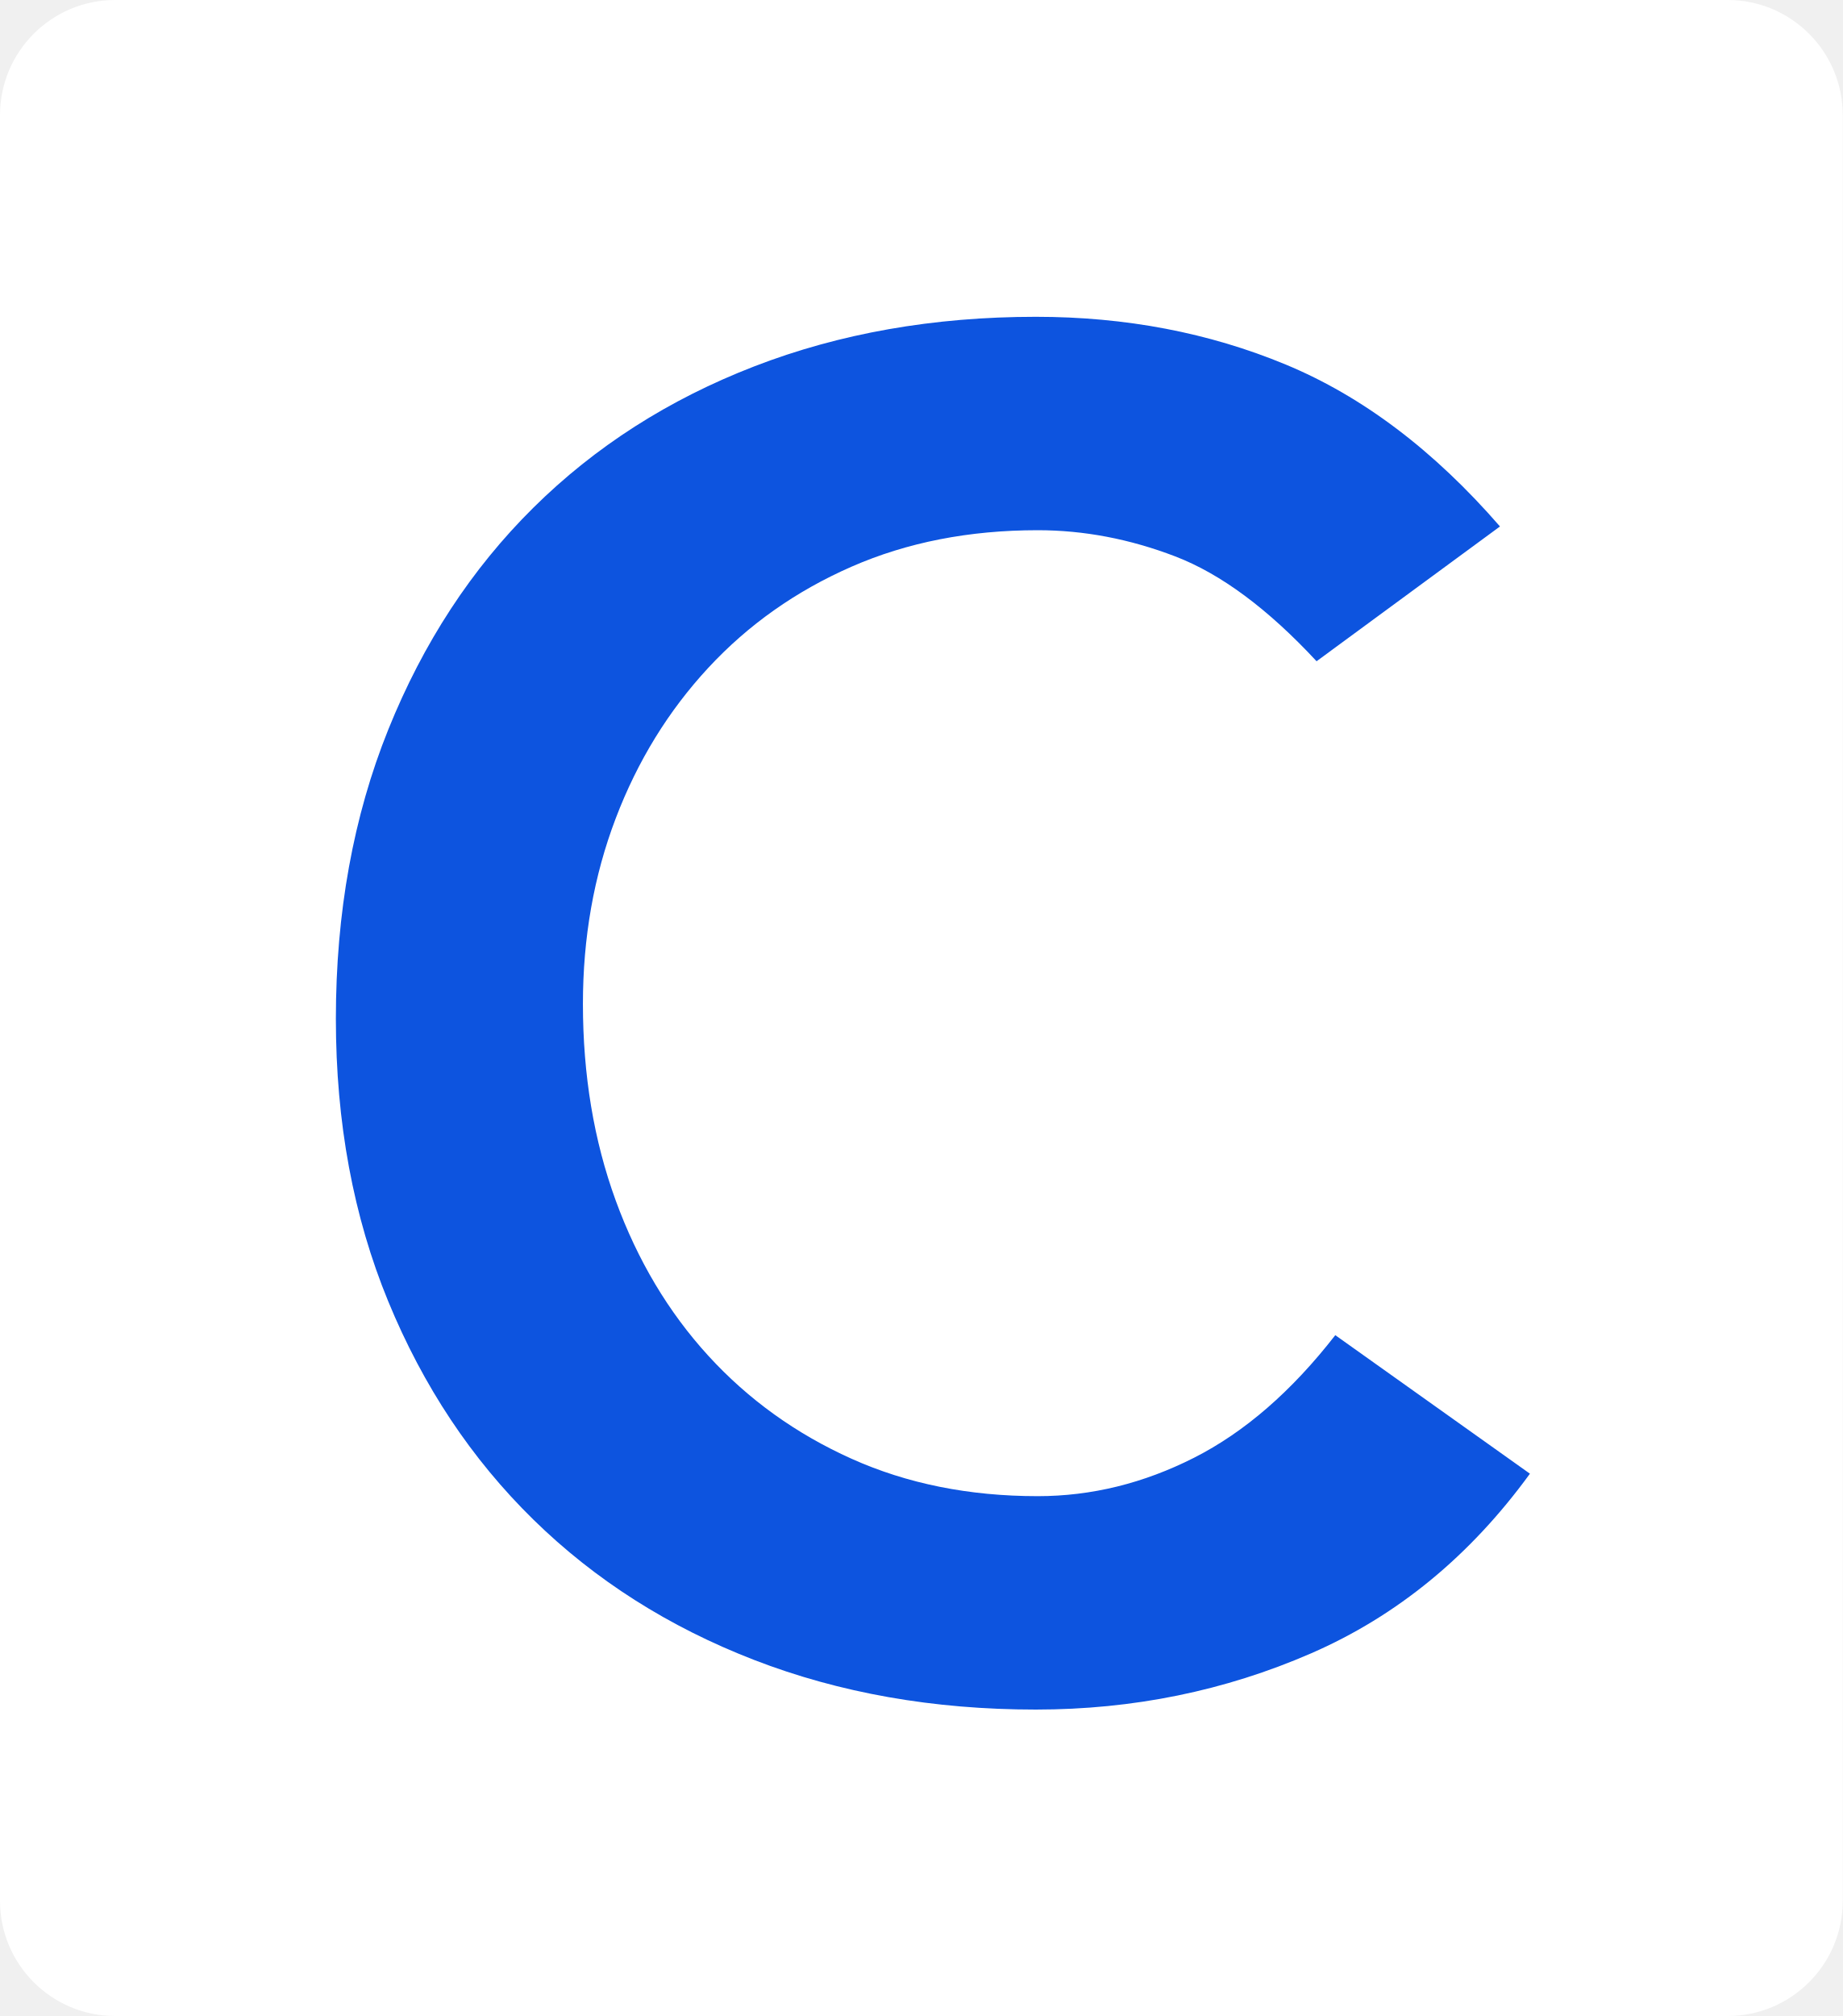
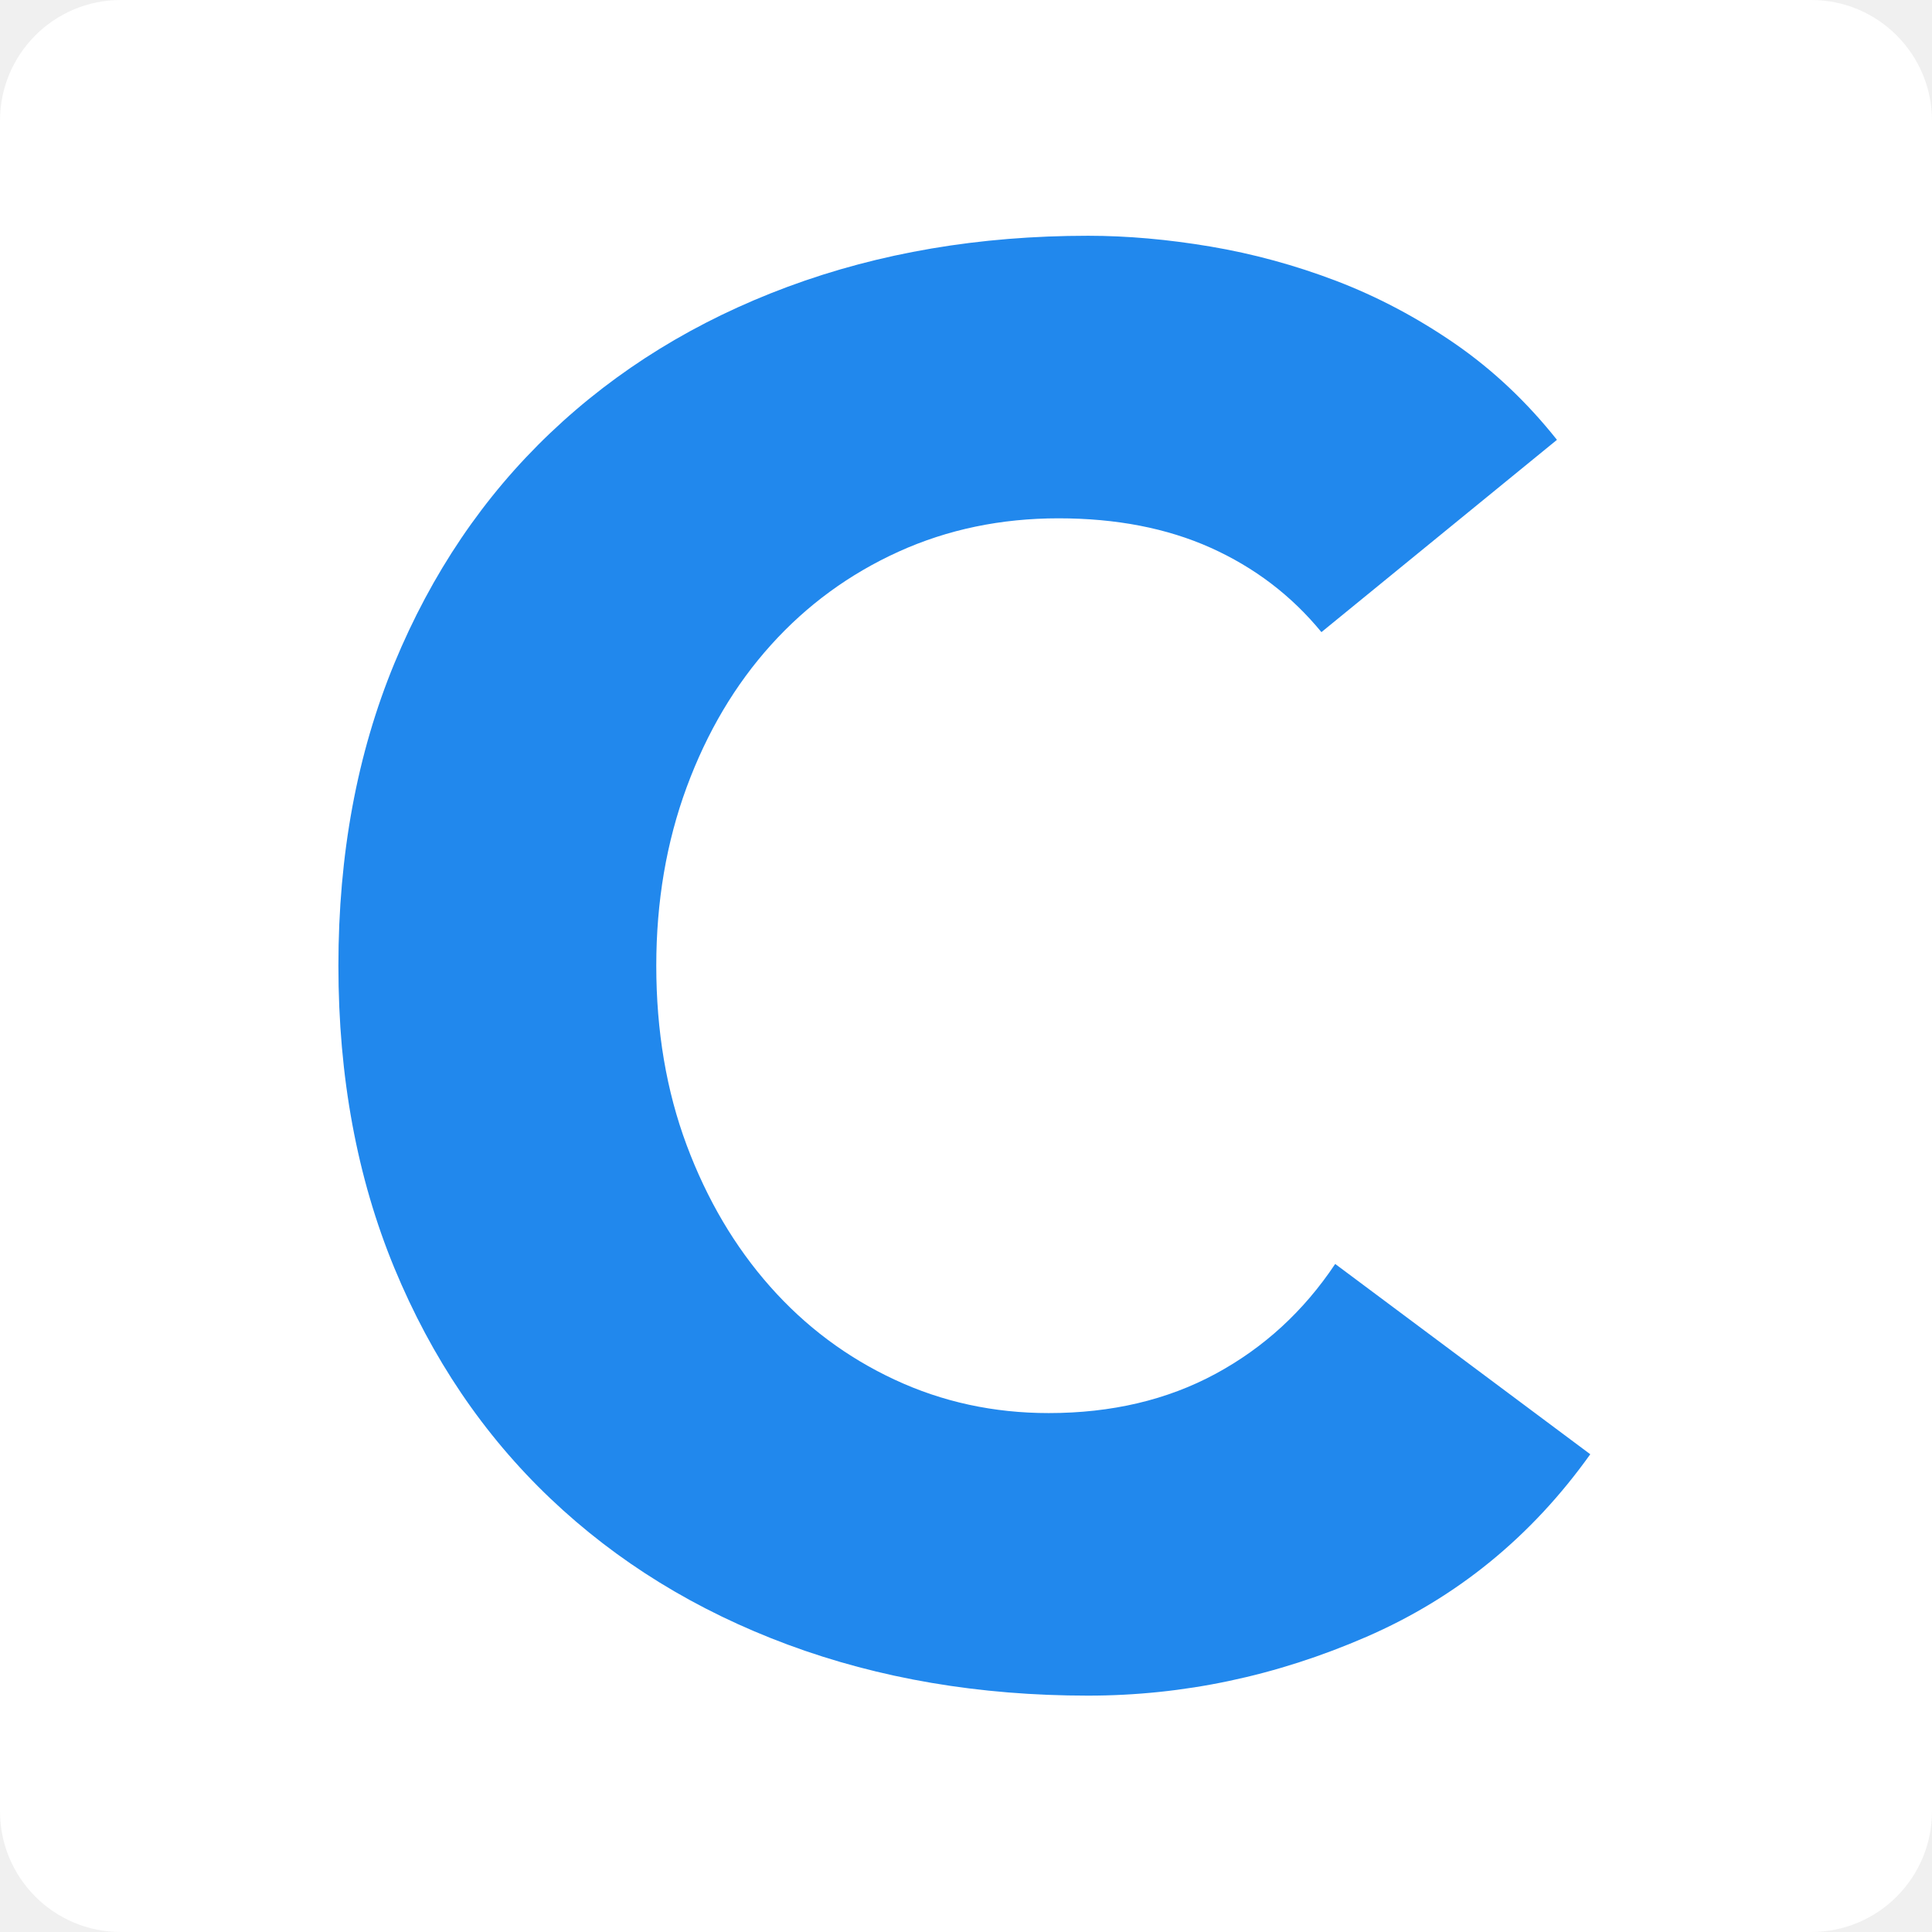
- <svg xmlns="http://www.w3.org/2000/svg" width="128px" height="140px" viewBox="0 0 128 140" version="1.1">
+ <svg xmlns="http://www.w3.org/2000/svg" width="32px" height="32px" viewBox="0 0 32 32" version="1.1">
  <g id="High-fidelity-mock-ups" stroke="none" stroke-width="1" fill="none" fill-rule="evenodd">
-     <g id="Desktop-Copy-38" transform="translate(-87, -686)">
-       <g id="Group-8" transform="translate(87, 686)">
-         <rect id="Rectangle-Copy-22" fill="#FFFFFF" x="0" y="0" width="128" height="140" rx="8" />
-         <path d="M91.45,45.92 C88.07,42.28 84.798,39.853 81.635,38.64 C78.472,37.427 75.287,36.82 72.08,36.82 C67.313,36.82 63.002,37.665 59.145,39.355 C55.288,41.045 51.973,43.385 49.2,46.375 C46.427,49.365 44.282,52.853 42.765,56.84 C41.248,60.827 40.49,65.117 40.49,69.71 C40.49,74.65 41.248,79.2 42.765,83.36 C44.282,87.52 46.427,91.117 49.2,94.15 C51.973,97.183 55.288,99.567 59.145,101.3 C63.002,103.033 67.313,103.9 72.08,103.9 C75.807,103.9 79.425,103.012 82.935,101.235 C86.445,99.458 89.717,96.62 92.75,92.72 L106.27,102.34 C102.11,108.06 97.04,112.22 91.06,114.82 C85.08,117.42 78.71,118.72 71.95,118.72 C64.843,118.72 58.322,117.572 52.385,115.275 C46.448,112.978 41.335,109.728 37.045,105.525 C32.755,101.322 29.397,96.273 26.97,90.38 C24.543,84.487 23.33,77.943 23.33,70.75 C23.33,63.383 24.543,56.688 26.97,50.665 C29.397,44.642 32.755,39.507 37.045,35.26 C41.335,31.013 46.448,27.742 52.385,25.445 C58.322,23.148 64.843,22 71.95,22 C78.19,22 83.975,23.105 89.305,25.315 C94.635,27.525 99.597,31.273 104.19,36.56 L91.45,45.92 Z" id="C-Copy-5" fill="#0D54DF" fill-rule="nonzero" />
+     <g id="Desktop-Copy-38" transform="translate(-16, -224)">
+       <g id="Group-3" transform="translate(16, 224)">
+         <rect id="Rectangle-Copy-15" fill="#FFFFFF" x="0" y="0" width="32" height="32" rx="2" />
+         <path d="M21.887,10.47 C21.389,9.863 20.777,9.398 20.051,9.072 C19.325,8.747 18.486,8.585 17.532,8.585 C16.579,8.585 15.696,8.769 14.884,9.137 C14.071,9.506 13.367,10.02 12.771,10.681 C12.175,11.342 11.71,12.127 11.374,13.037 C11.038,13.948 10.87,14.933 10.87,15.995 C10.87,17.078 11.038,18.07 11.374,18.969 C11.71,19.868 12.17,20.648 12.755,21.309 C13.34,21.97 14.028,22.484 14.819,22.852 C15.61,23.221 16.46,23.405 17.37,23.405 C18.41,23.405 19.331,23.188 20.133,22.755 C20.934,22.322 21.595,21.715 22.115,20.935 L26.34,24.087 C25.365,25.453 24.13,26.46 22.635,27.11 C21.14,27.76 19.602,28.085 18.02,28.085 C16.222,28.085 14.564,27.803 13.047,27.24 C11.531,26.677 10.22,25.87 9.115,24.819 C8.01,23.768 7.149,22.495 6.531,21 C5.914,19.505 5.605,17.837 5.605,15.995 C5.605,14.153 5.914,12.485 6.531,10.99 C7.149,9.495 8.01,8.222 9.115,7.171 C10.22,6.12 11.531,5.313 13.047,4.75 C14.564,4.187 16.222,3.905 18.02,3.905 C18.67,3.905 19.347,3.965 20.051,4.084 C20.755,4.203 21.449,4.392 22.131,4.652 C22.814,4.913 23.469,5.259 24.098,5.692 C24.726,6.126 25.289,6.657 25.788,7.285 L21.887,10.47 Z" id="C" fill="#2188ED" fill-rule="nonzero" />
      </g>
    </g>
  </g>
</svg>
